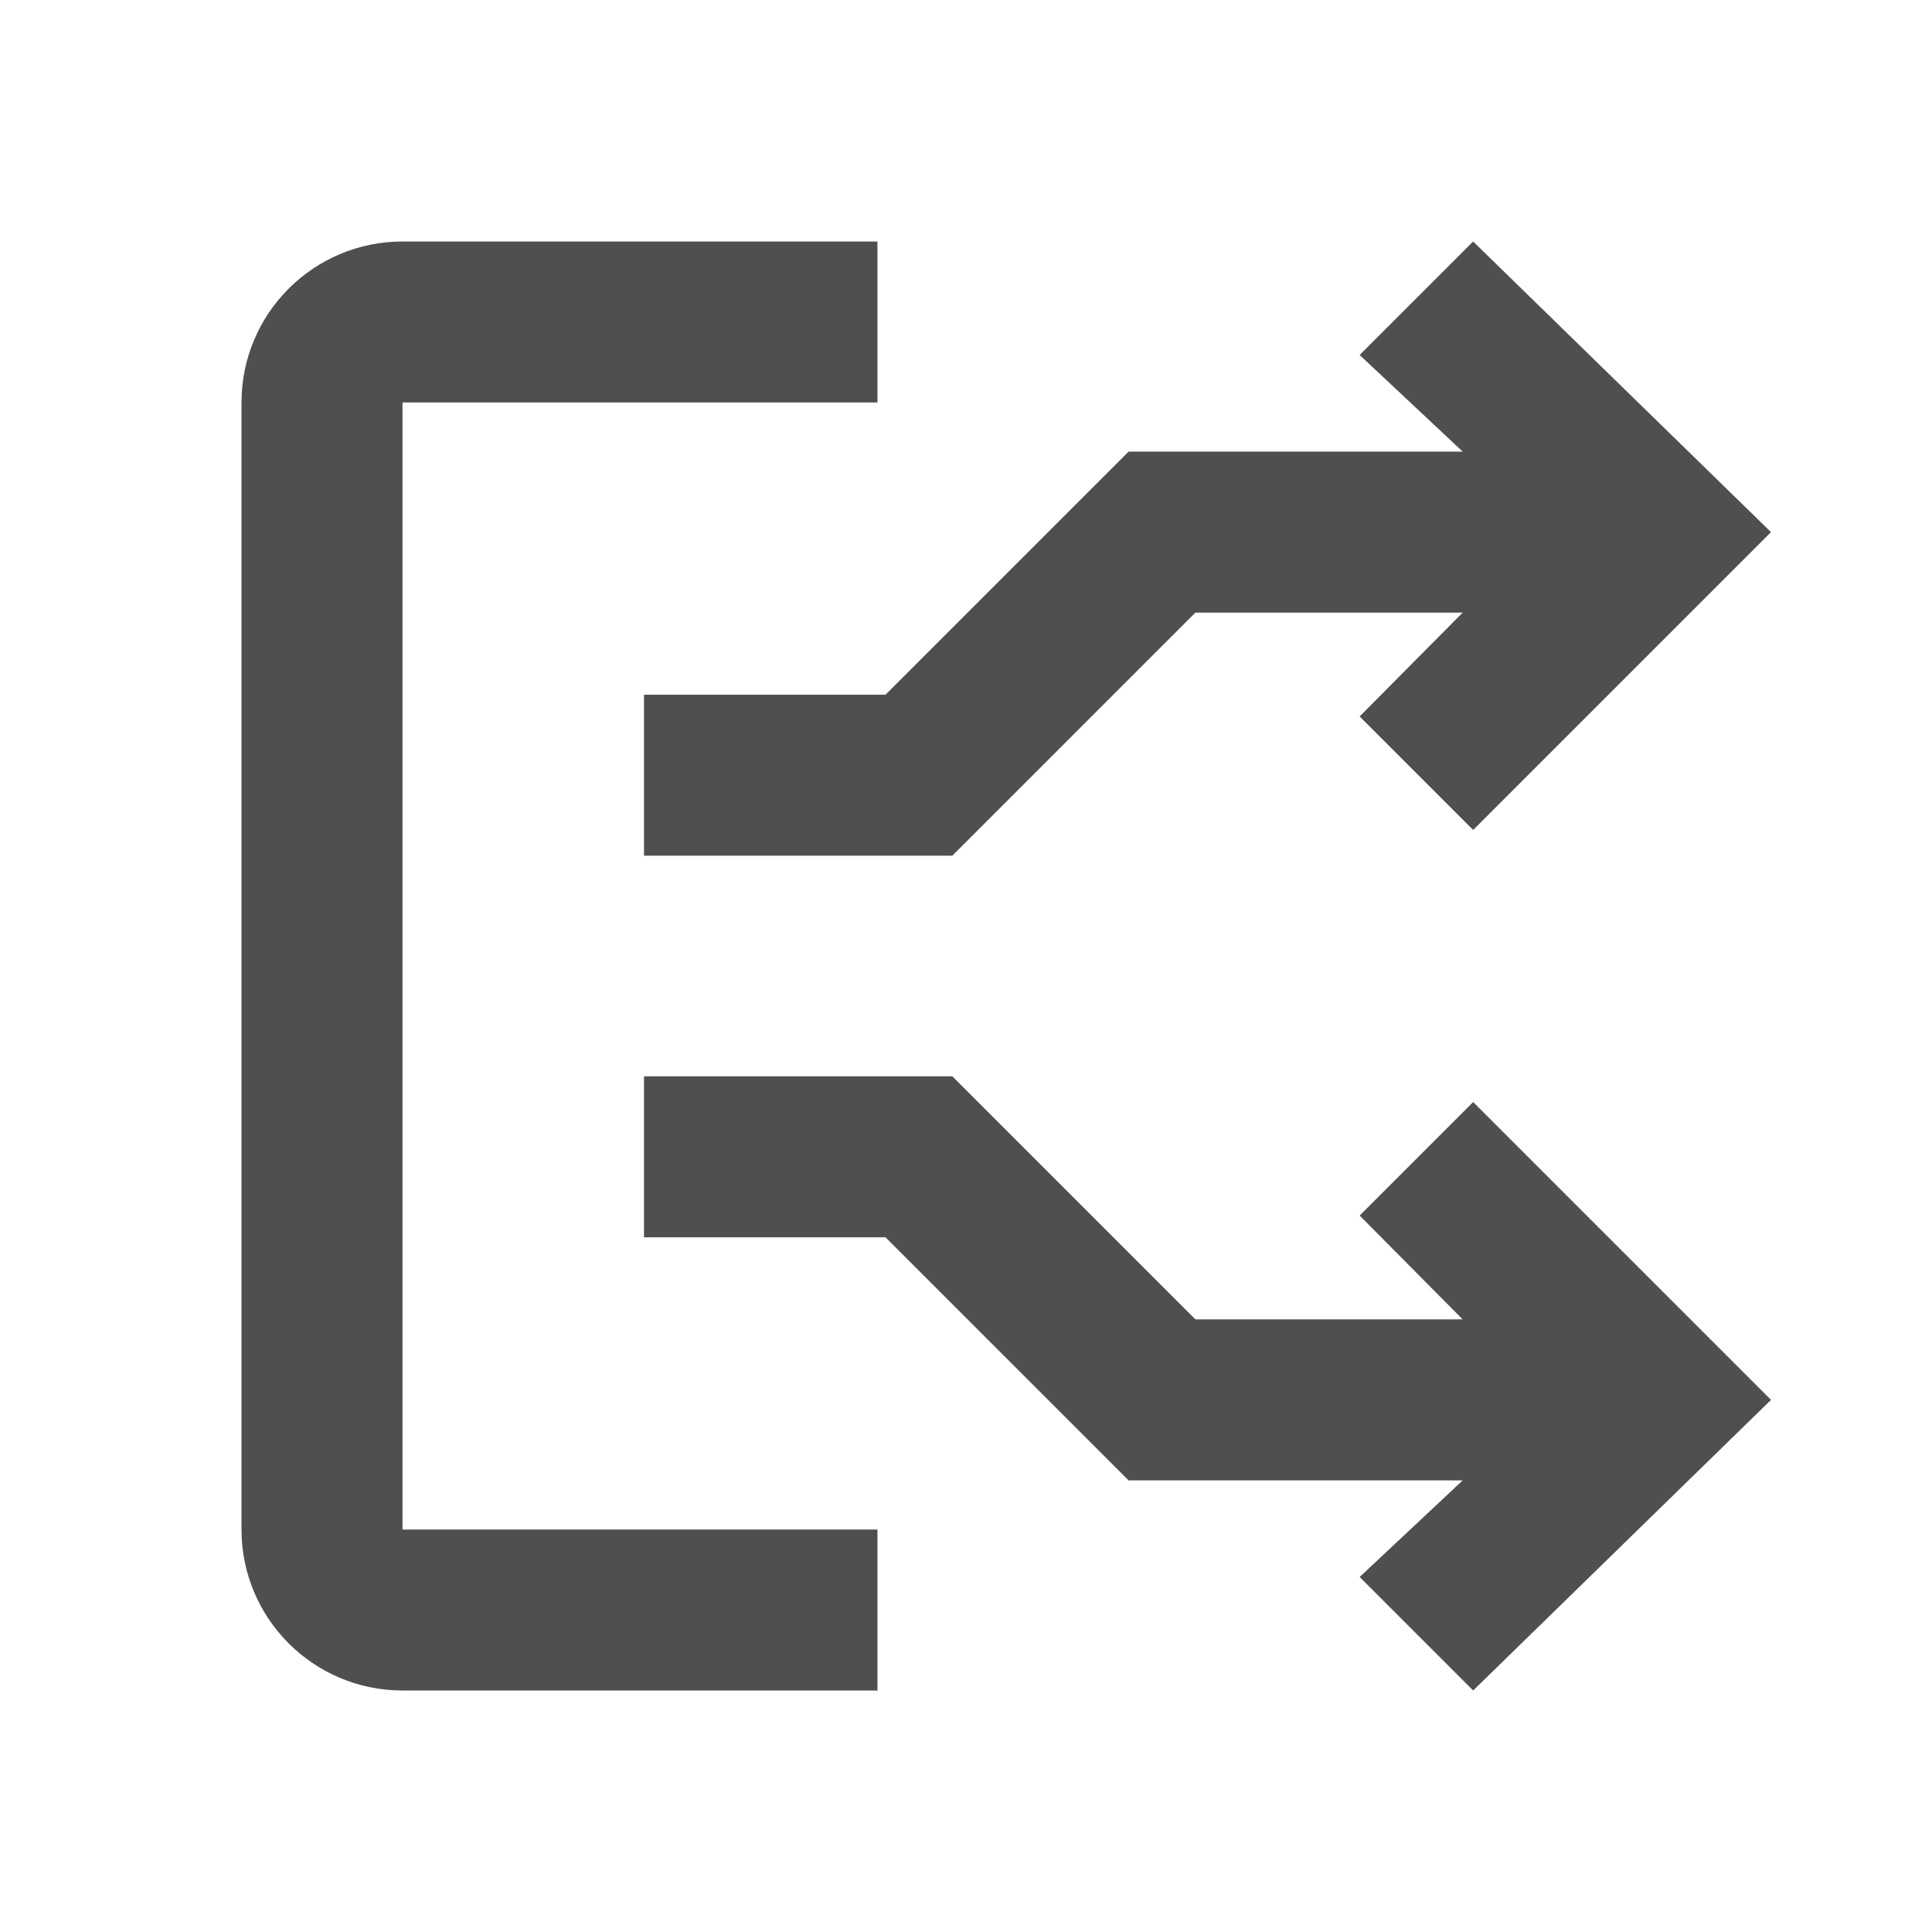
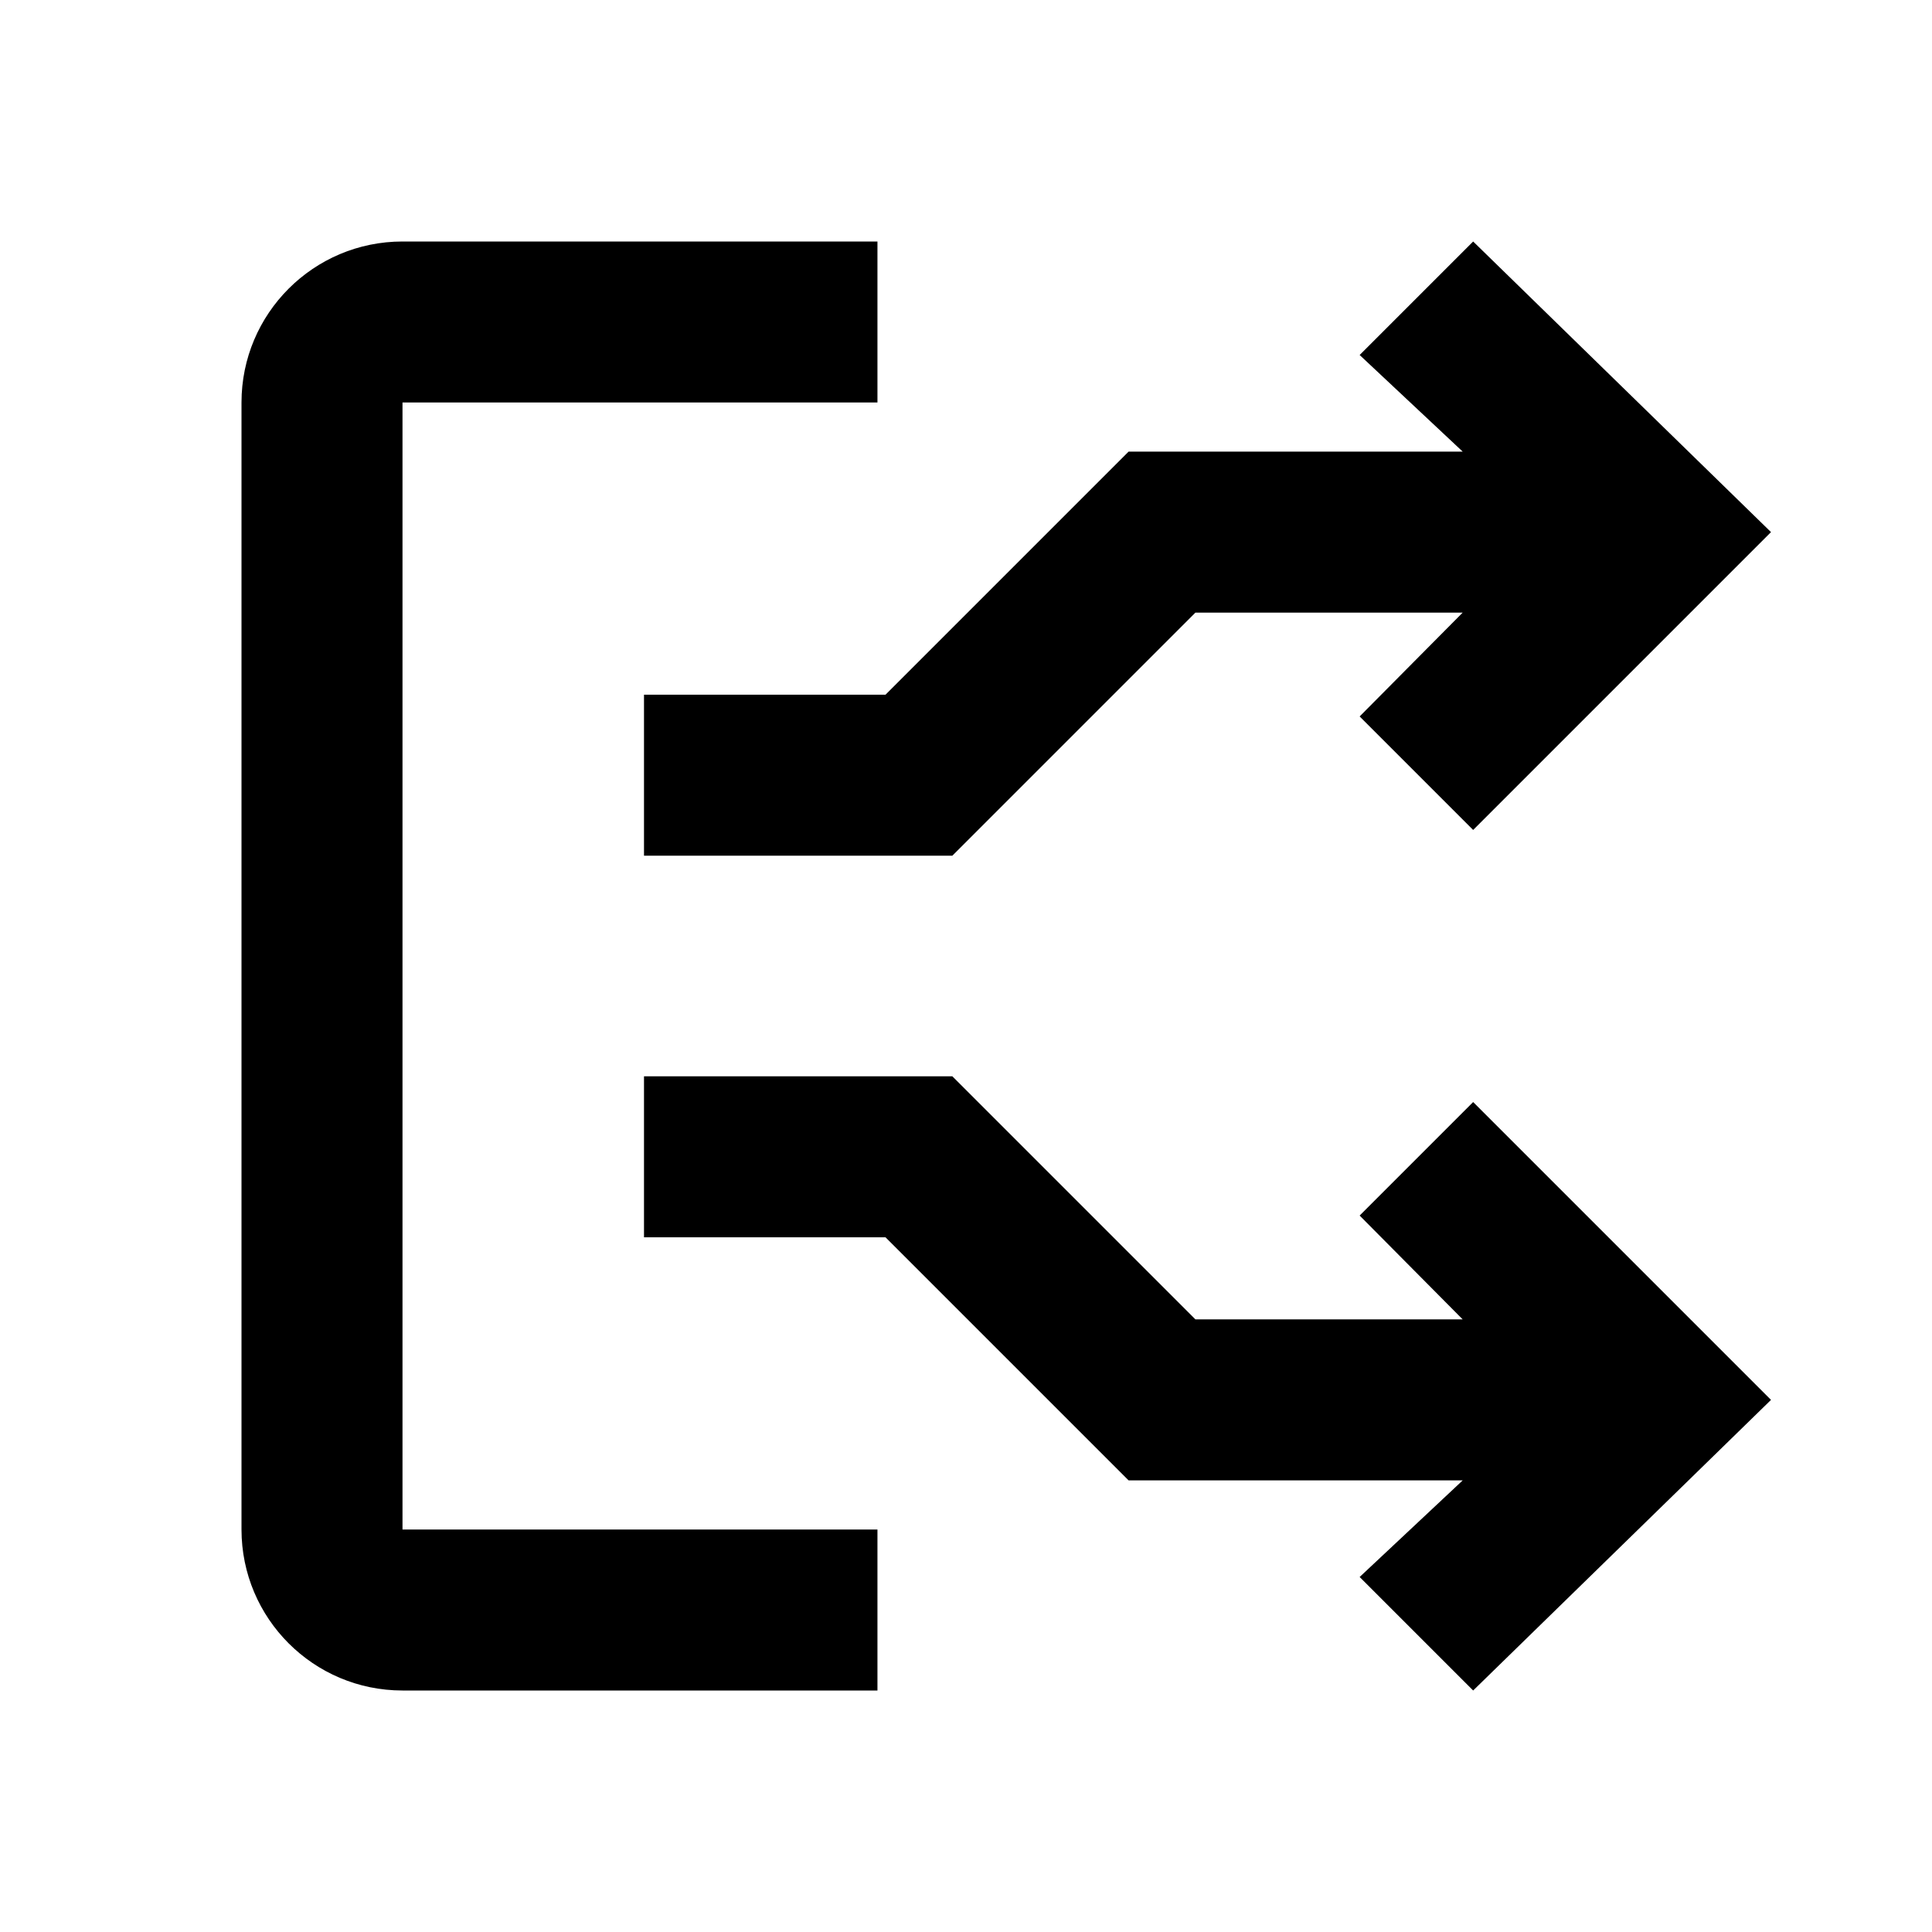
- <svg xmlns="http://www.w3.org/2000/svg" id="Layer_1" data-name="Layer 1" viewBox="0 0 24 24">
+ <svg xmlns="http://www.w3.org/2000/svg" viewBox="0 0 24 24">
  <defs>
    <style>.cls-1{fill:#4f4f4f;}</style>
  </defs>
-   <path class="cls-1" d="M10.9,19H5V5h5.9V3H5A2,2,0,0,0,3,5V19a2,2,0,0,0,2,2h5.9Z" />
-   <polygon class="cls-1" points="18.3 13.69 16.89 15.1 18.17 16.39 14.85 16.39 11.83 13.37 8 13.37 8 15.37 11 15.37 14.02 18.39 18.17 18.39 16.89 19.59 18.3 21 22 17.39 18.3 13.69" />
-   <polygon class="cls-1" points="18.3 10.31 16.89 8.9 18.17 7.61 14.85 7.61 11.83 10.63 8 10.63 8 8.63 11 8.63 14.02 5.61 18.17 5.61 16.89 4.41 18.3 3 22 6.61 18.3 10.31" />
+   <path d="M10.9,19H5V5h5.9V3H5A2,2,0,0,0,3,5V19a2,2,0,0,0,2,2h5.9Z" />
+   <polygon points="18.3 13.69 16.89 15.1 18.17 16.39 14.85 16.39 11.83 13.37 8 13.37 8 15.37 11 15.37 14.02 18.39 18.17 18.39 16.89 19.59 18.3 21 22 17.39 18.3 13.69" />
+   <polygon points="18.3 10.31 16.89 8.9 18.17 7.61 14.85 7.61 11.83 10.63 8 10.63 8 8.63 11 8.63 14.02 5.61 18.17 5.61 16.89 4.41 18.3 3 22 6.61 18.3 10.31" />
</svg>
